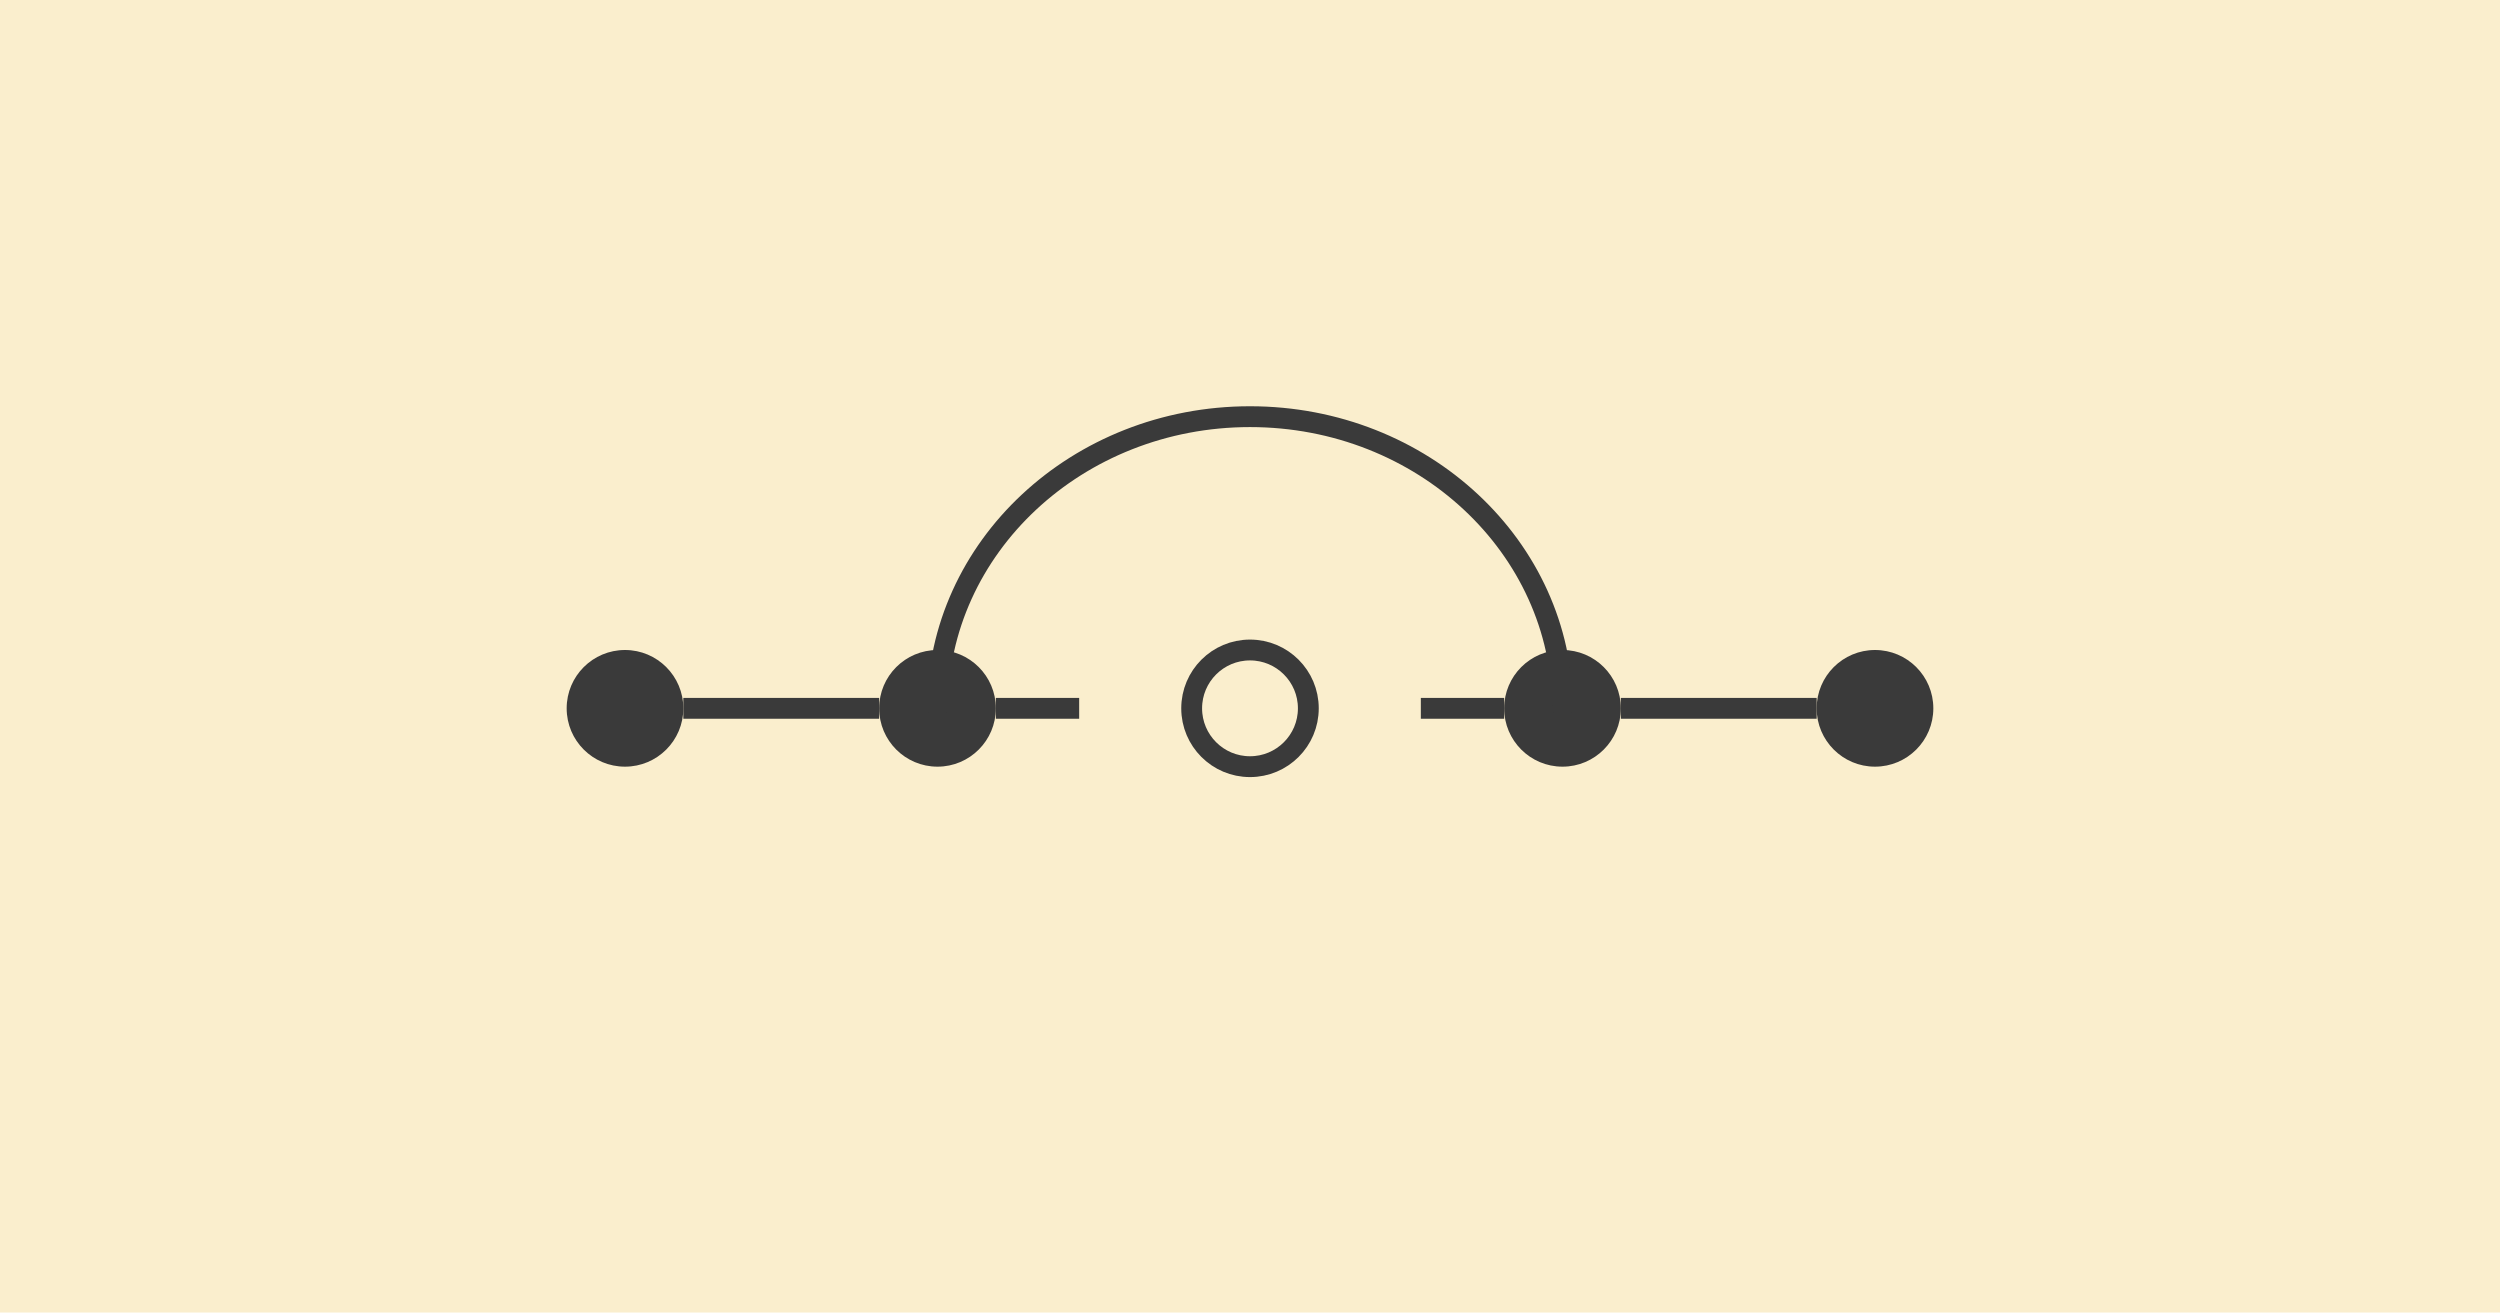
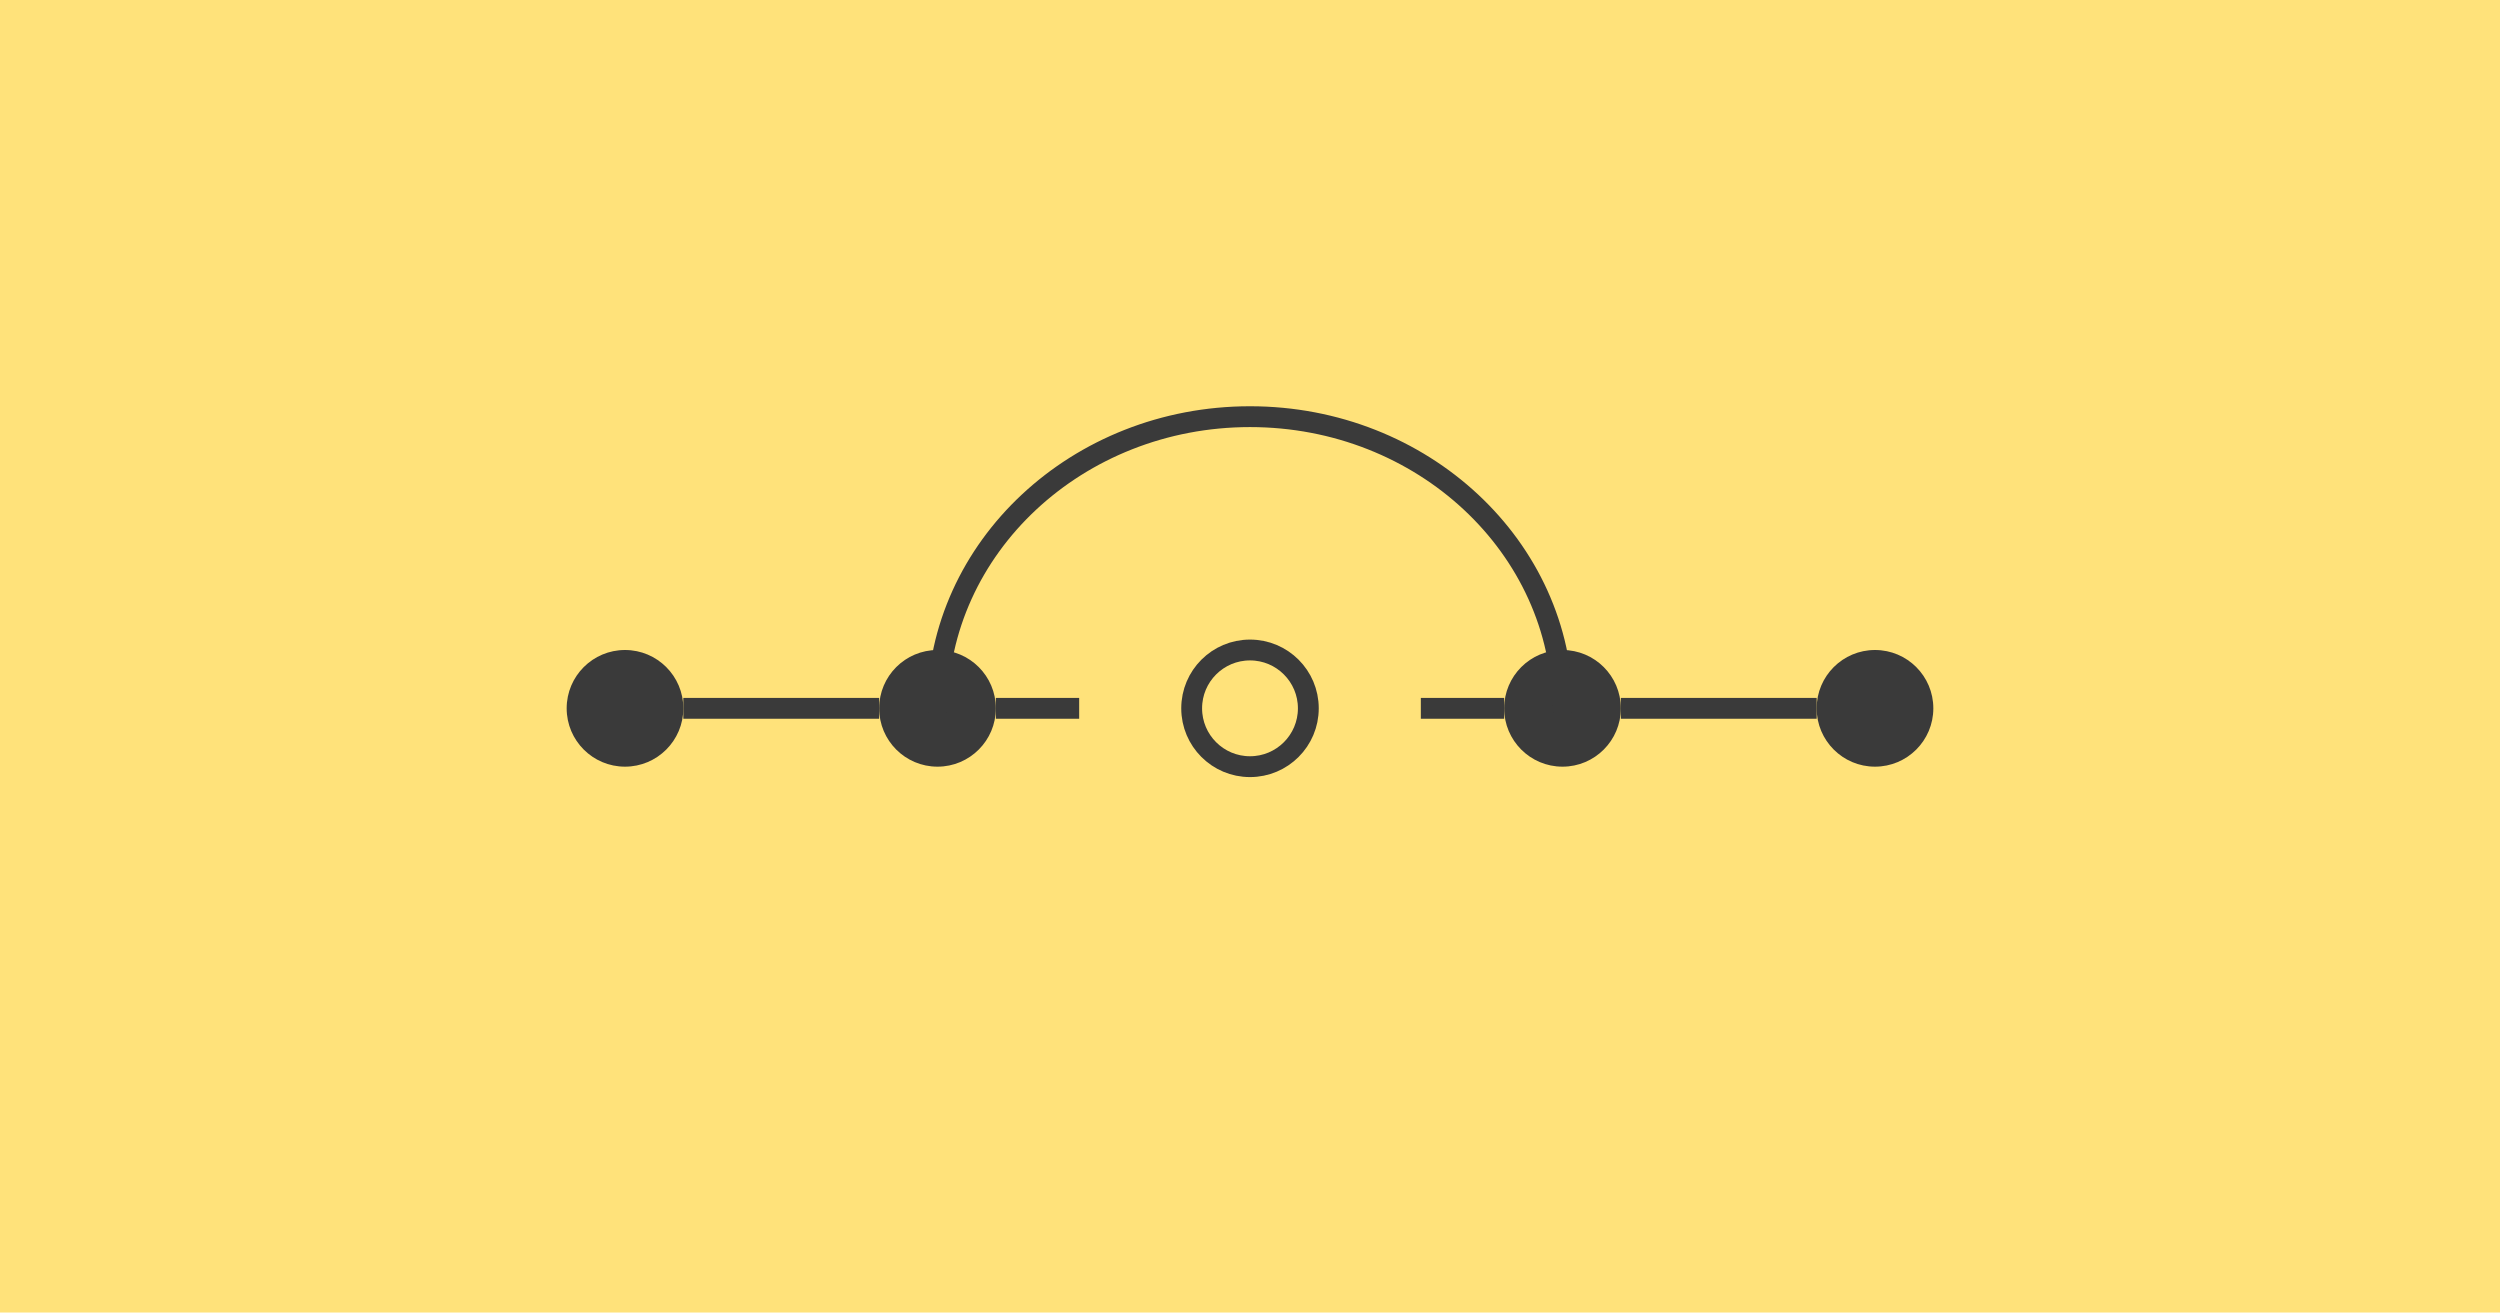
<svg xmlns="http://www.w3.org/2000/svg" viewBox="0 0 1200 630" preserveAspectRatio="xMidYMid slice" class="anim-cover">
  <style>
  .crel * { transform-box: fill-box; transform-origin: center; }
  @media (prefers-reduced-motion: reduce) { .crel * { animation: none !important; } }
  :is(.post-entry,.home-tile,.entry-cover):hover .crel .bypass { animation: crel-route 0.7s ease-out 1; }
  @keyframes crel-route { 0% { stroke-dashoffset: 480; } 100% { stroke-dashoffset: 0; } }
  :is(.post-entry,.home-tile,.entry-cover):hover .crel .failed { animation: crel-blink 0.7s ease-out 1; }
  @keyframes crel-blink { 0% { opacity: 1; } 30% { opacity: 0.2; } 100% { opacity: 1; } }
</style>
  <g class="crel">
-     <rect width="1200" height="630" fill="#faeecd" />
+     <rect width="1200" height="630" fill="#FFE27A" />
    <line x1="328" y1="340" x2="422" y2="340" stroke="#3a3a3a" stroke-width="10" />
    <line x1="478" y1="340" x2="518" y2="340" stroke="#3a3a3a" stroke-width="10" />
    <line x1="682" y1="340" x2="722" y2="340" stroke="#3a3a3a" stroke-width="10" />
    <line x1="778" y1="340" x2="872" y2="340" stroke="#3a3a3a" stroke-width="10" />
    <circle cx="300" cy="340" r="28" fill="#3a3a3a" />
    <circle cx="450" cy="340" r="28" fill="#3a3a3a" />
    <circle class="failed" cx="600" cy="340" r="28" fill="none" stroke="#3a3a3a" stroke-width="10" />
    <circle cx="750" cy="340" r="28" fill="#3a3a3a" />
    <circle cx="900" cy="340" r="28" fill="#3a3a3a" />
    <path class="bypass" d="M 450 340 A 150 140 0 0 1 750 340" fill="none" stroke="#3a3a3a" stroke-width="10" stroke-linecap="round" stroke-dasharray="480" stroke-dashoffset="0" />
  </g>
</svg>
